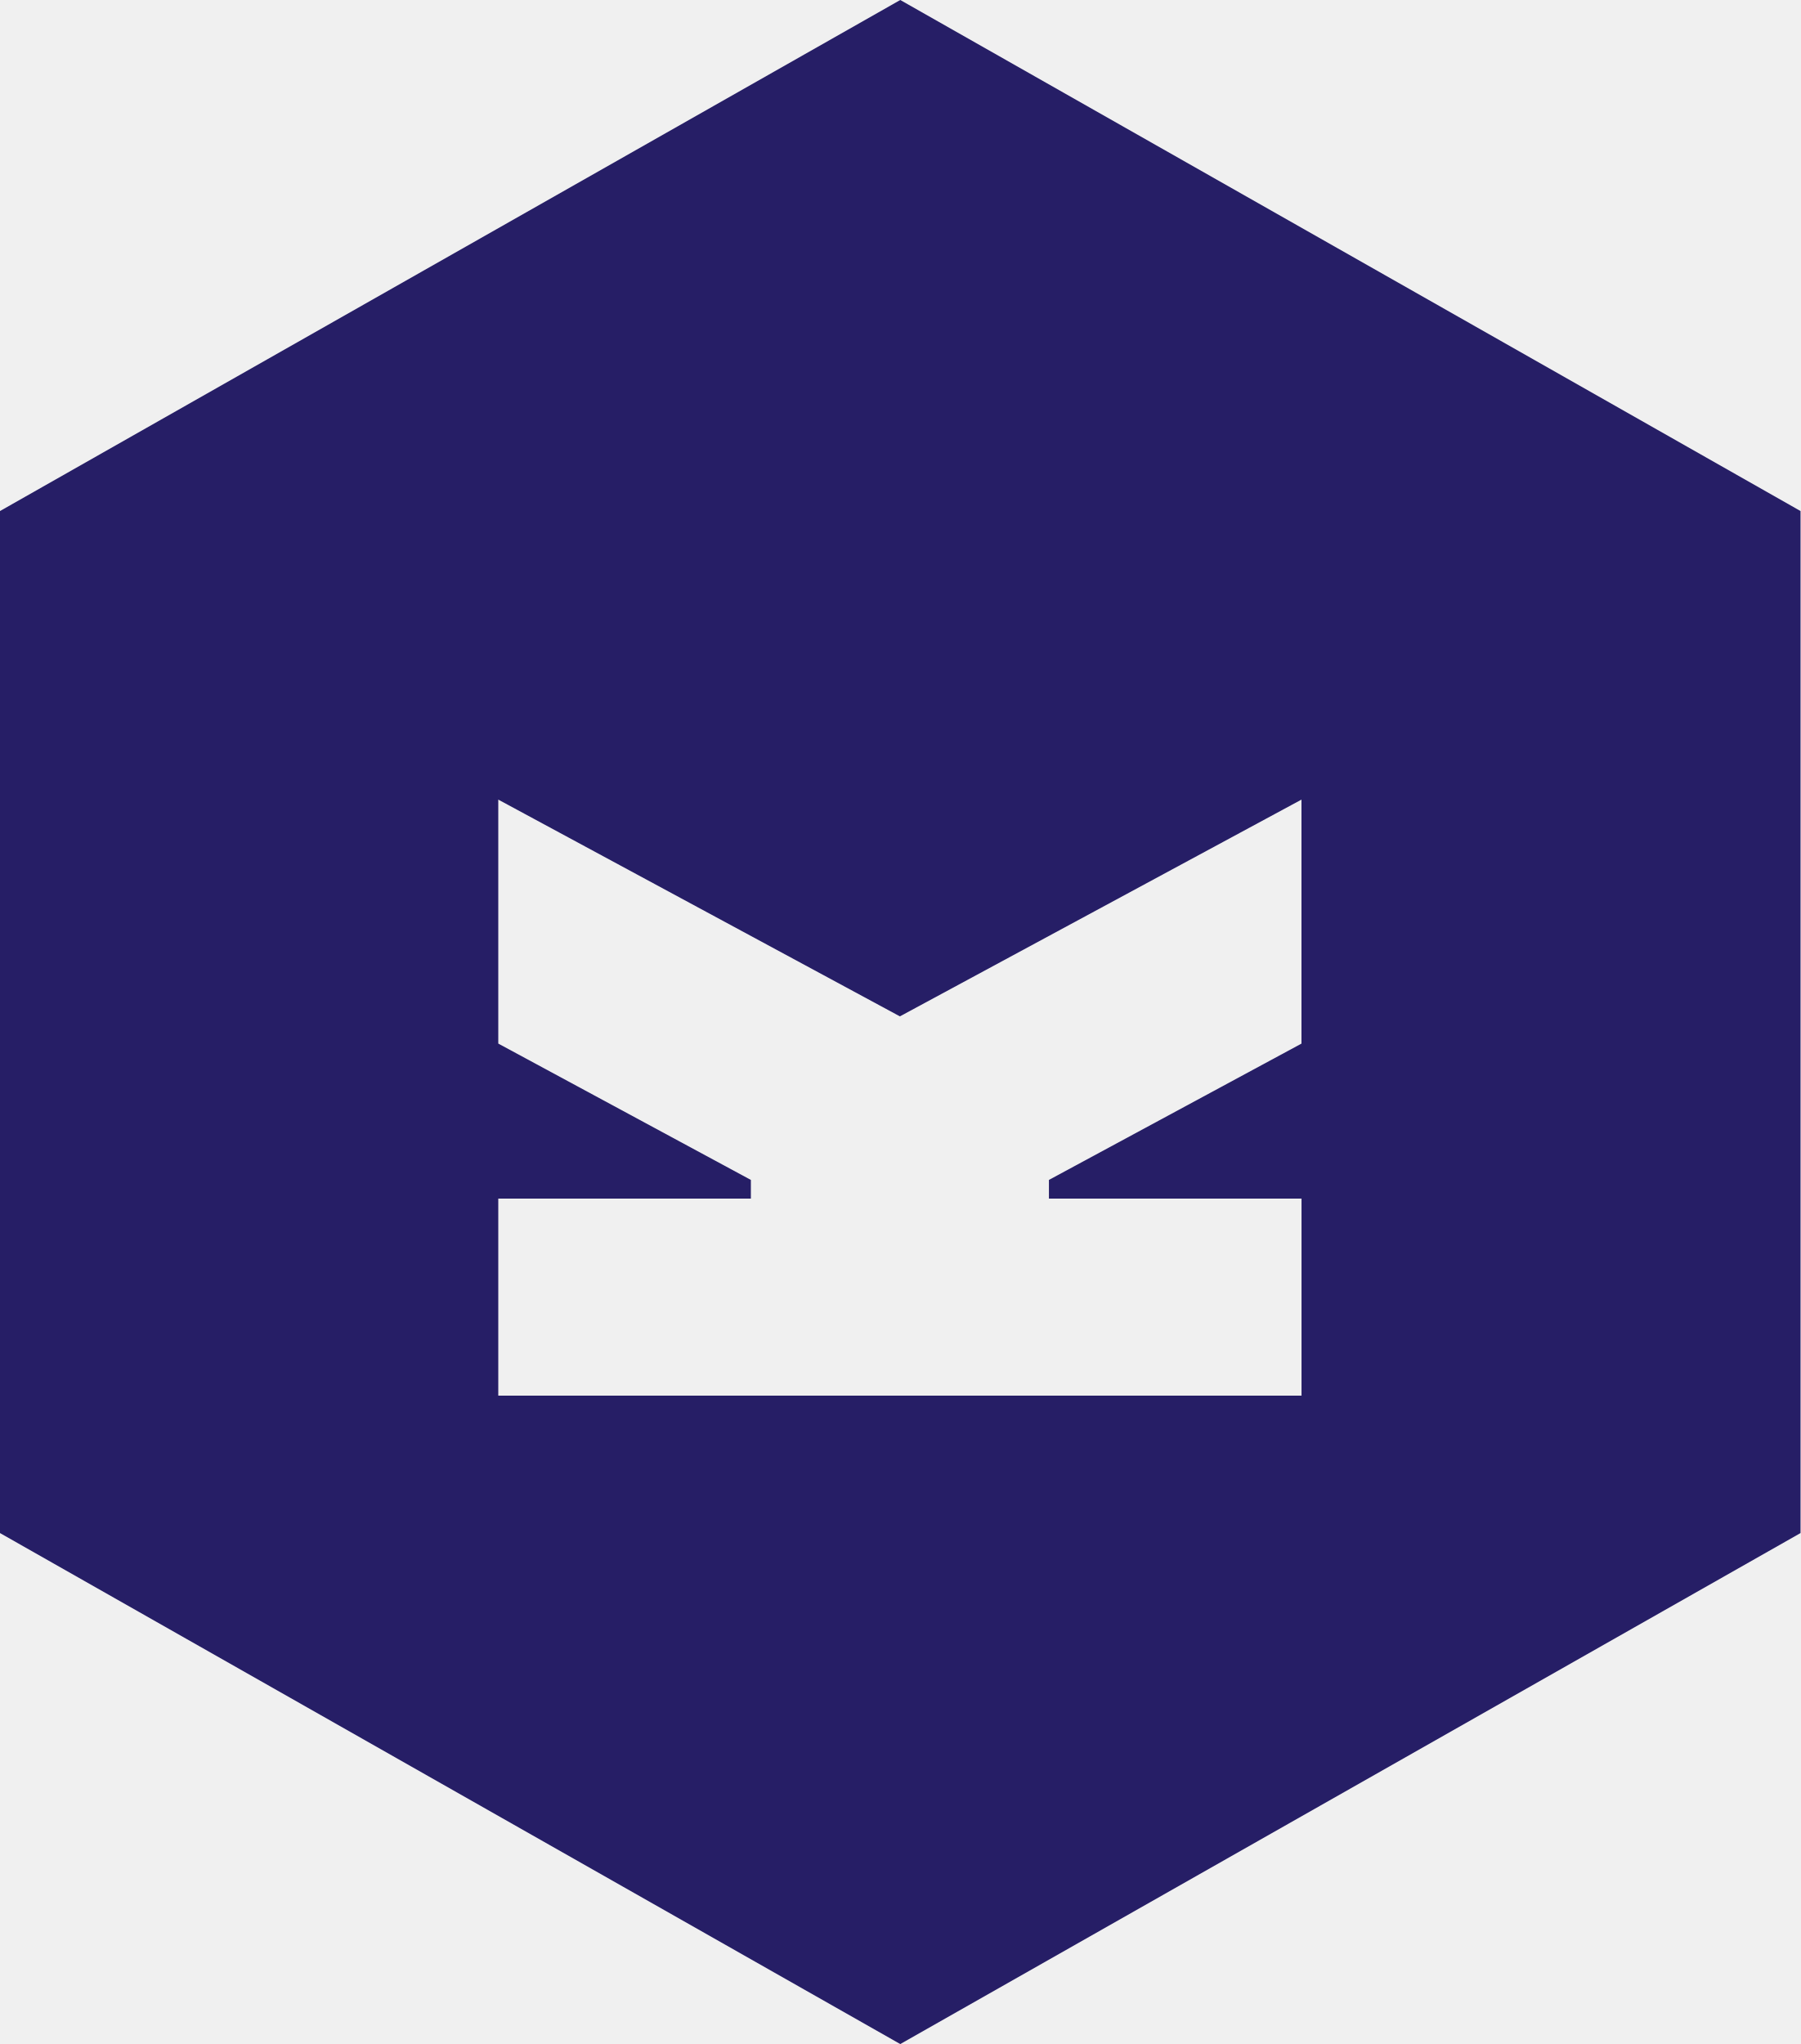
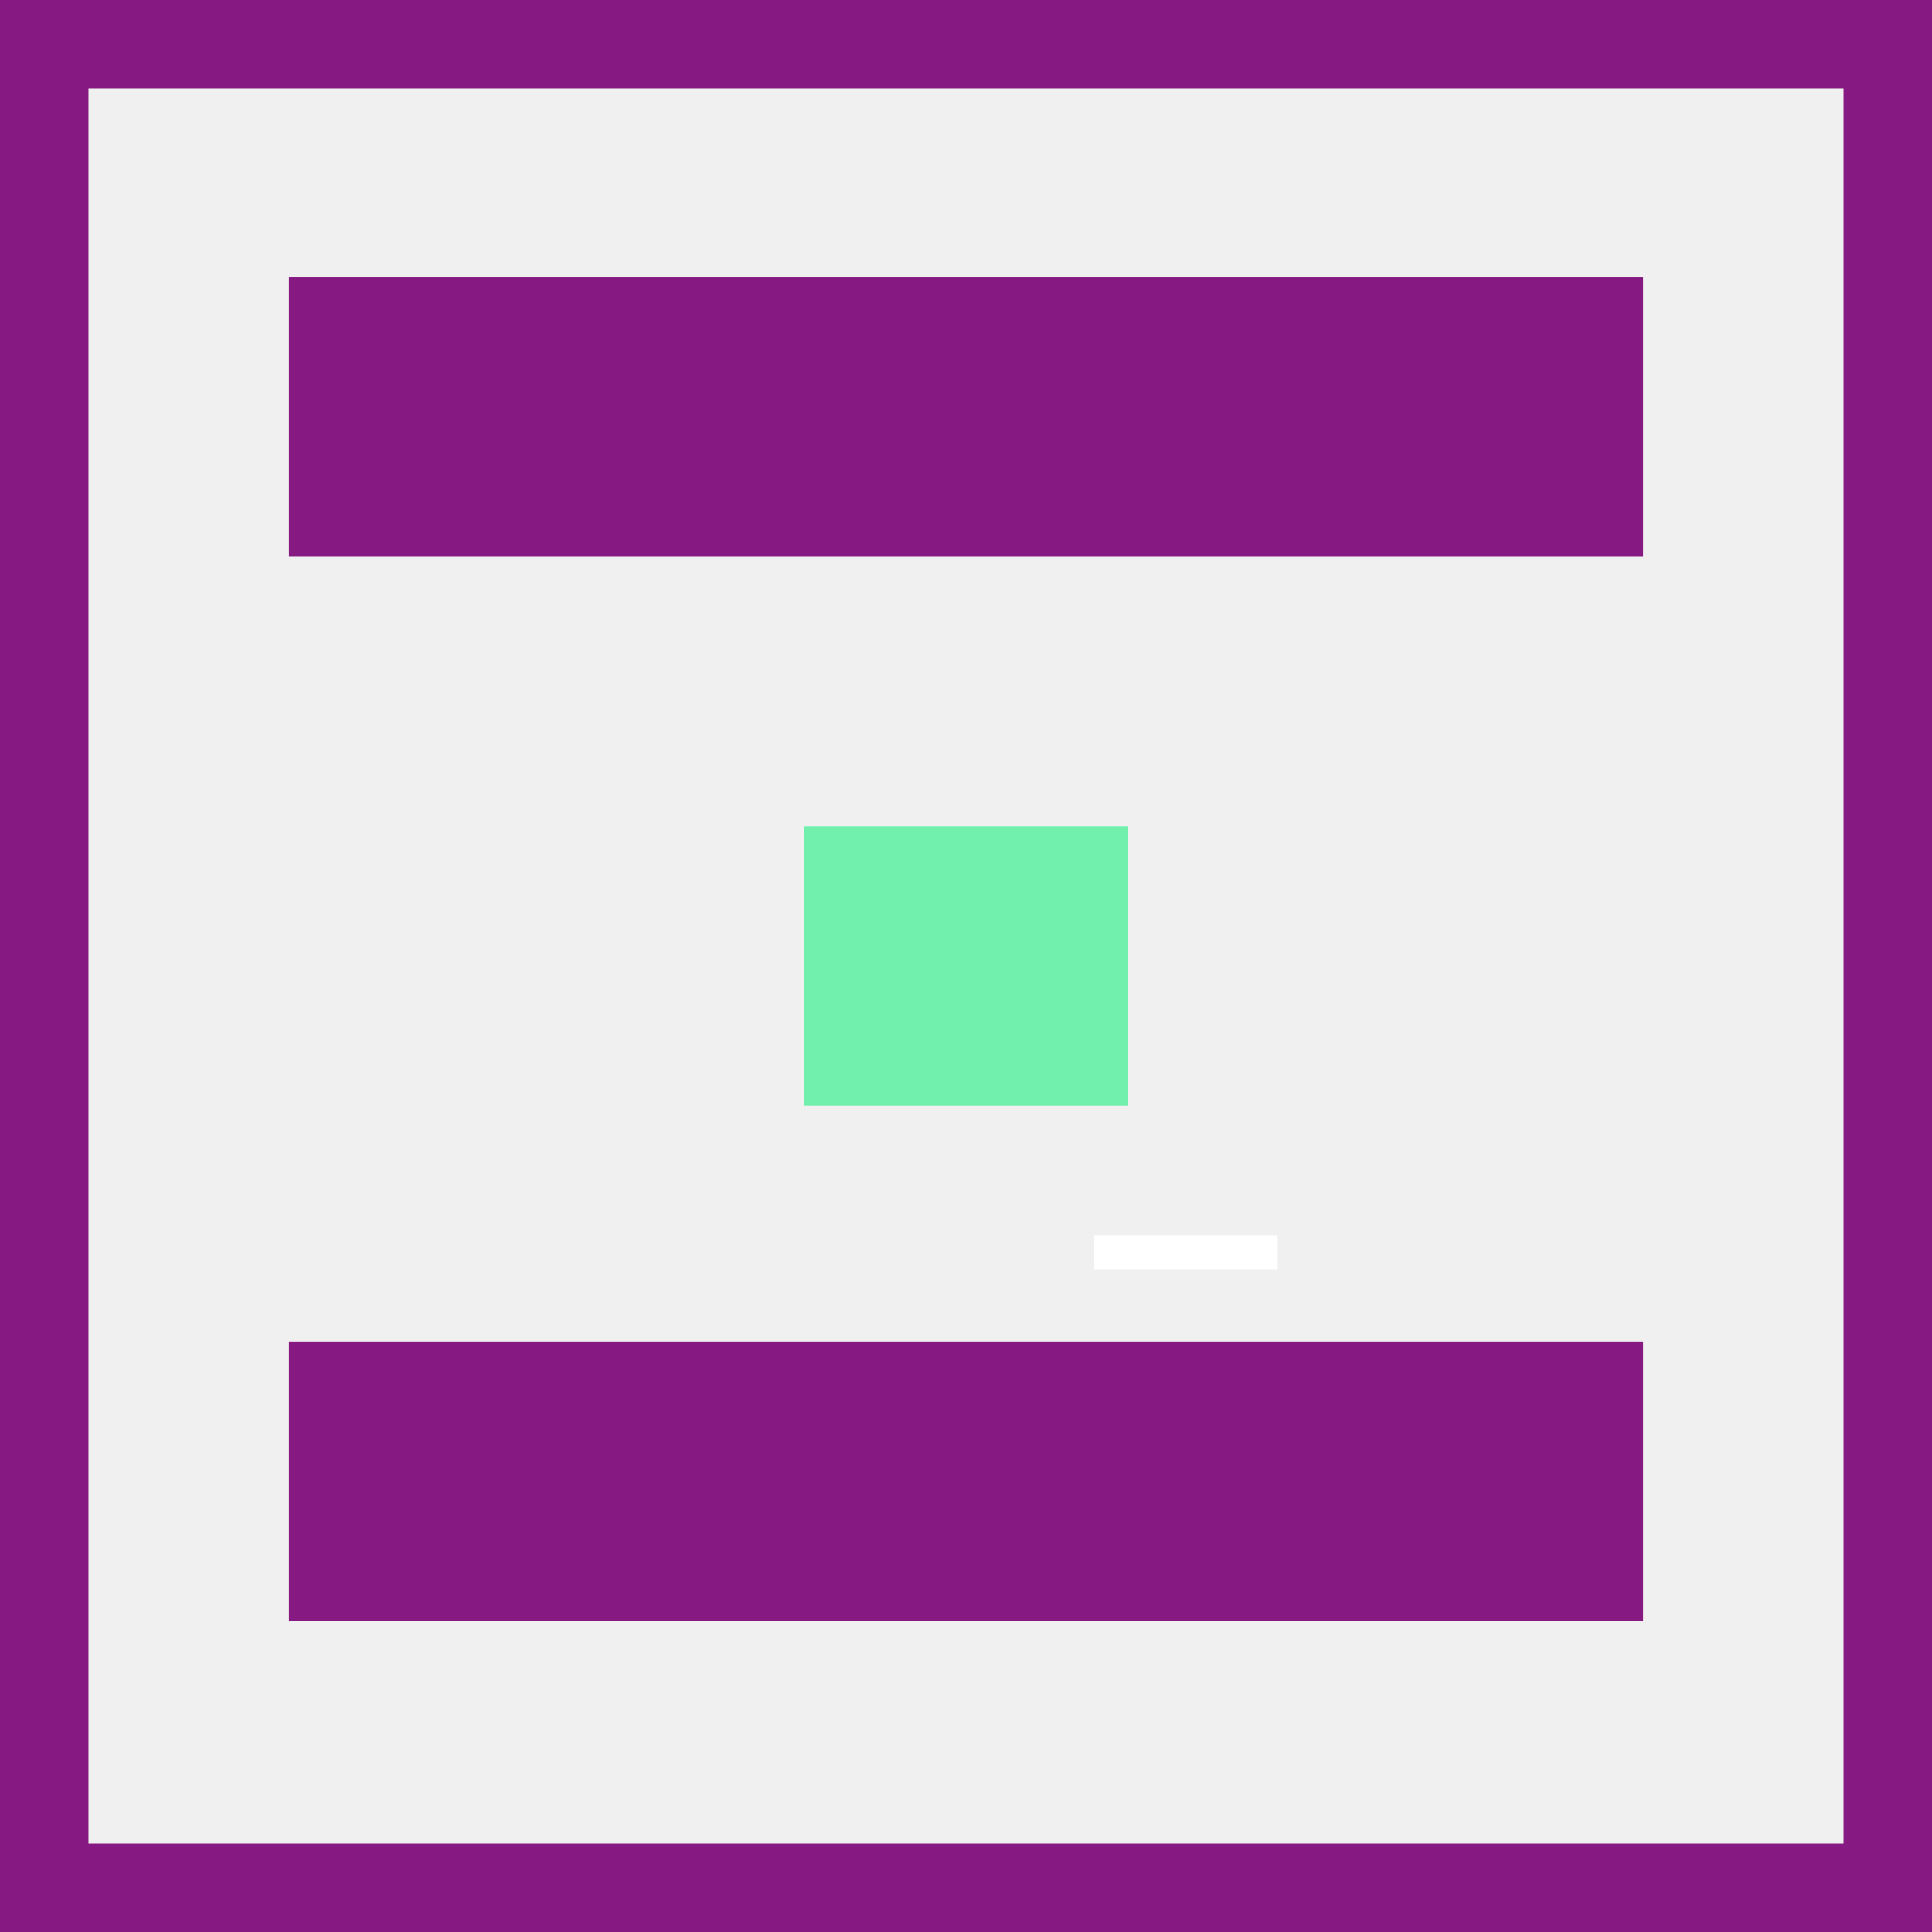
- <svg xmlns="http://www.w3.org/2000/svg" version="1" width="35" height="39.729" viewBox="0 0 35 39.729">
-   <path fill="#261e66" d="M17.5 0L0 9.933v19.865l17.5 9.932L35 29.798V9.933L17.5 0zm7.8 20.284l-4.91 2.65v.363h4.91v3.83H9.686v-3.83h4.91v-.363l-4.91-2.65v-4.742l7.807 4.213 7.806-4.213v4.742z" />
+ <svg xmlns="http://www.w3.org/2000/svg" version="1.1" id="Layer_1" x="0px" y="0px" width="198.425px" height="198.425px" viewBox="0 0 198.425 198.425" enable-background="new 0 0 198.425 198.425" xml:space="preserve">
+   <rect x="29.677" y="28.497" fill="#871A82" width="139.071" height="28.686" />
+   <rect x="29.677" y="137.774" fill="#871A82" width="139.071" height="28.686" />
+   <rect x="82.557" y="84.87" fill="#71EFAC" width="33.312" height="28.686" />
+   <path fill="#FFFFFF" d="M131.226,130.365h-18.874v-3.503h18.874V130.365z" />
+   <path fill="#FFFFFF" d="M-77.352,130.365h-18.874v-3.503h18.874V130.365z" />
+   <path fill="#871A82" d="M0,198.425V0h198.425v198.425H0z M9.086,189.339h180.253V9.086H9.086V189.339L9.086,189.339z" />
</svg>
